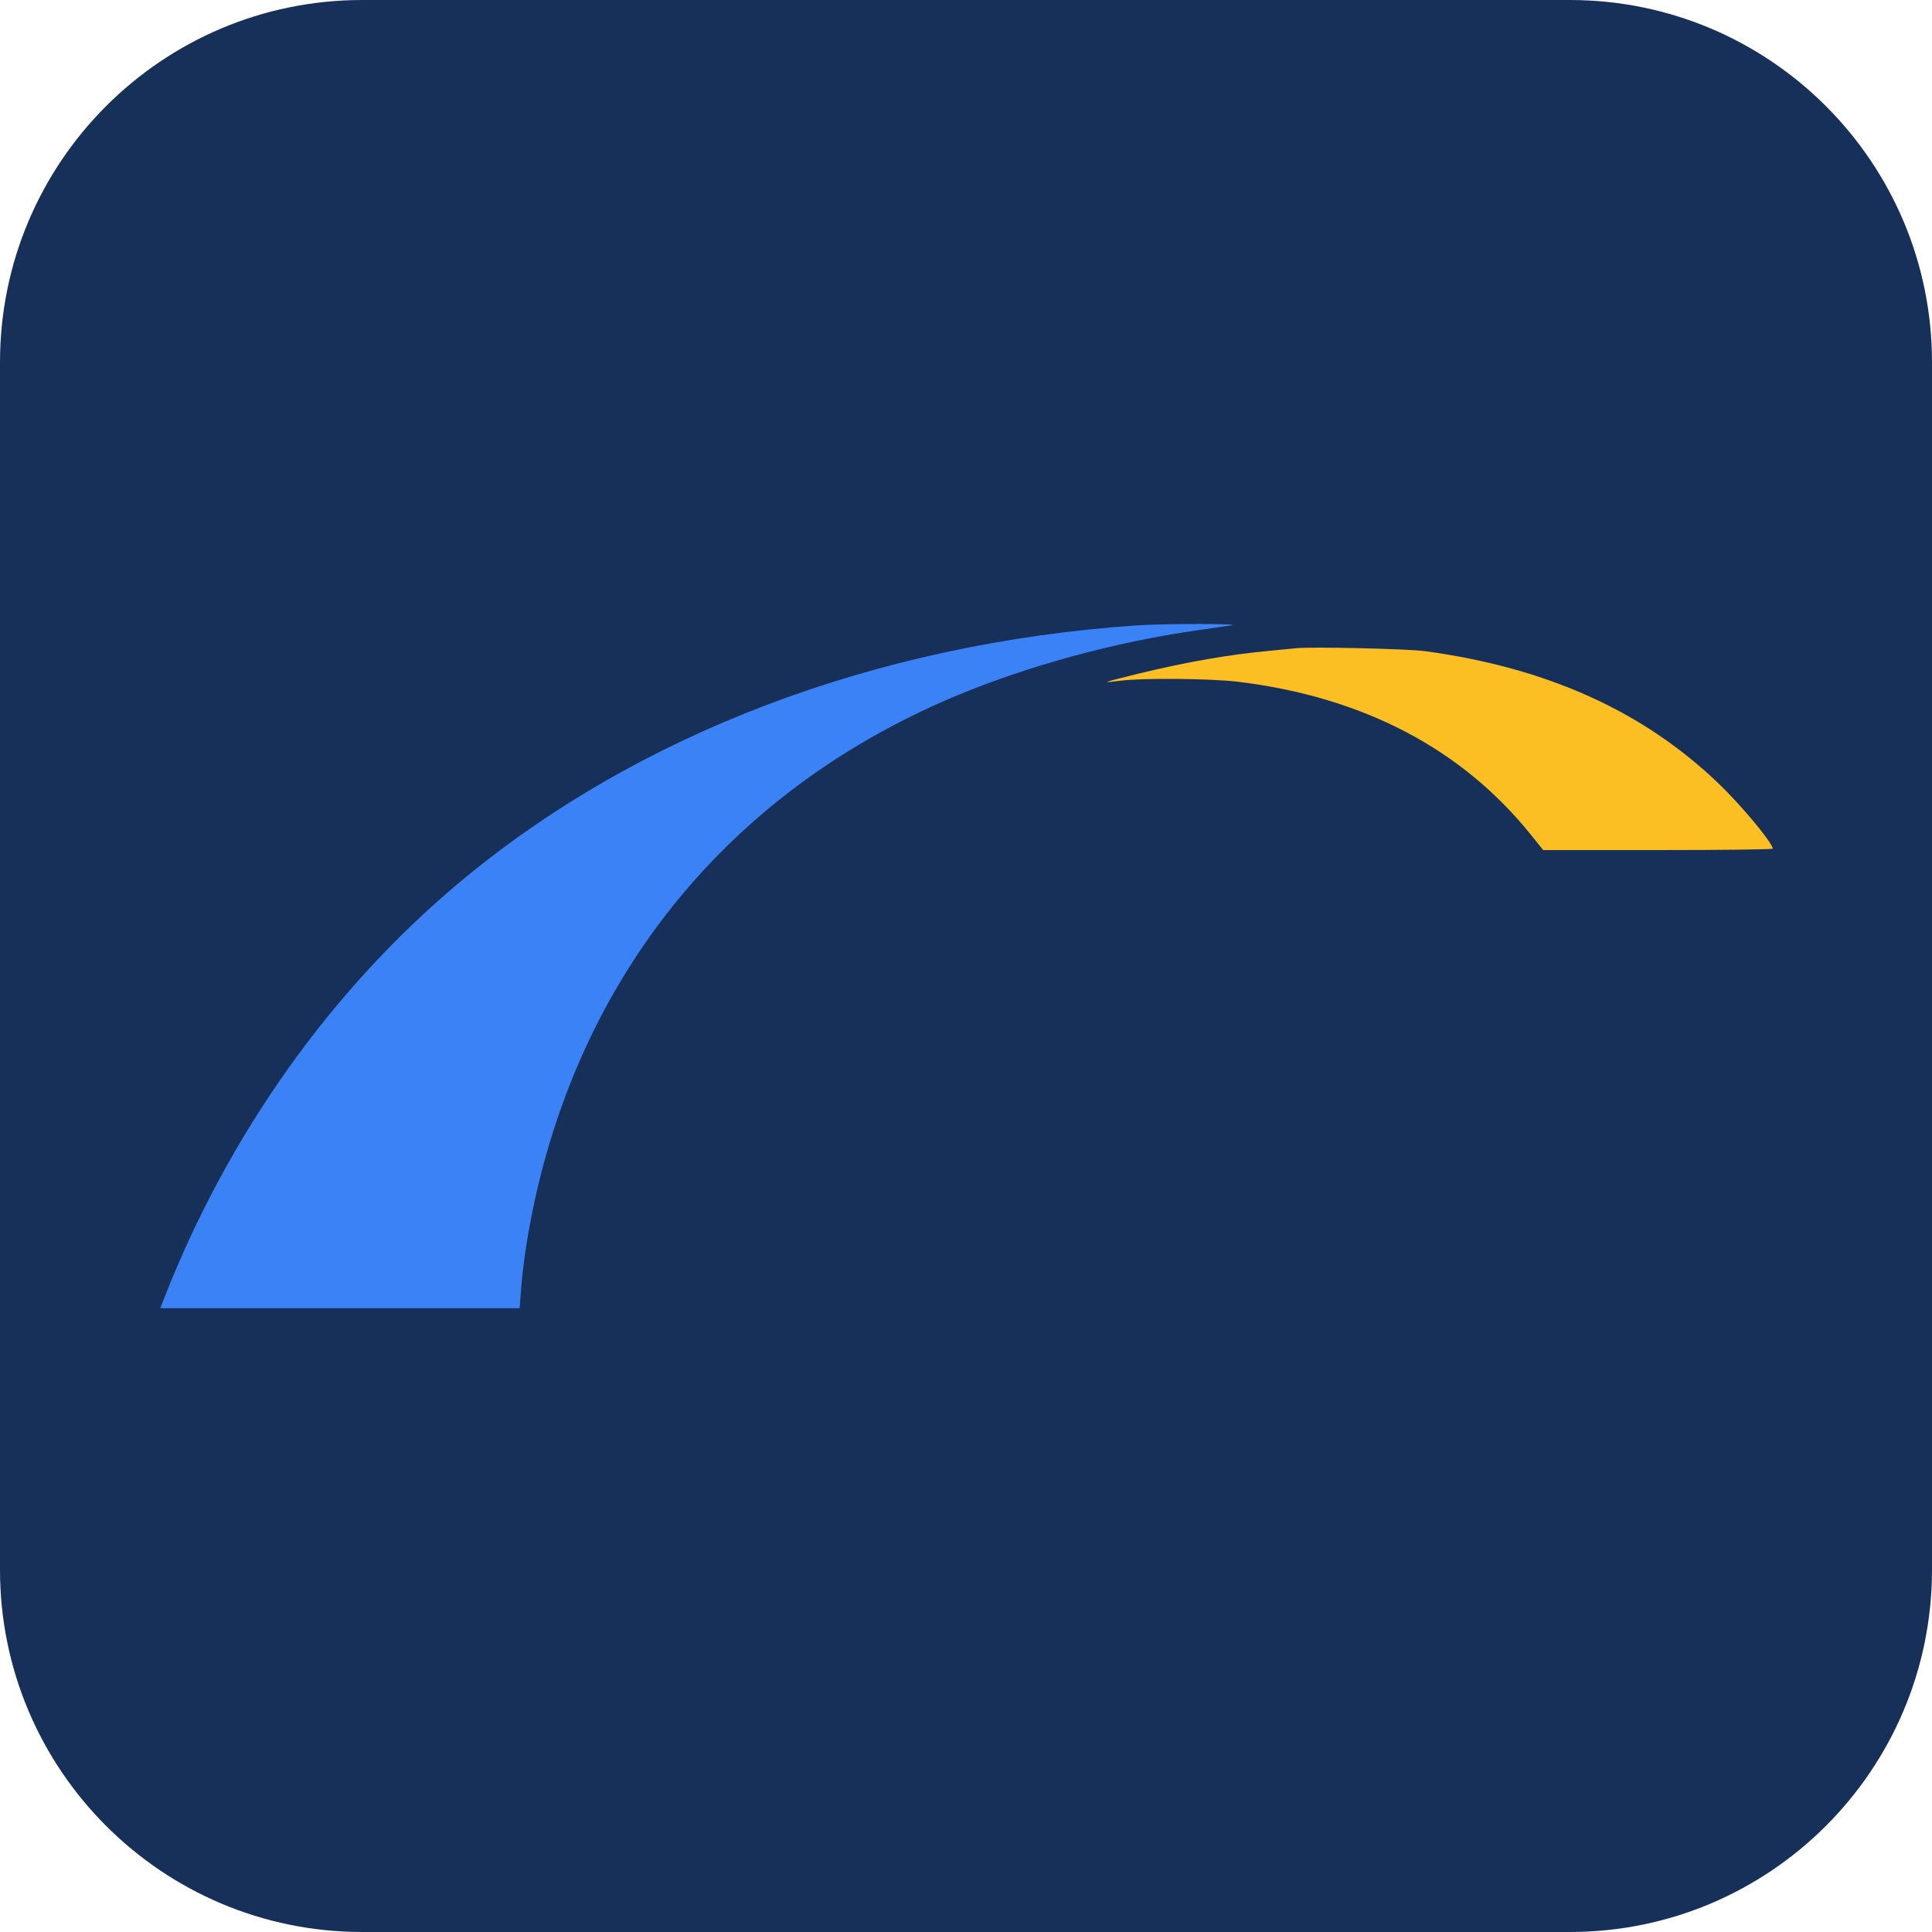
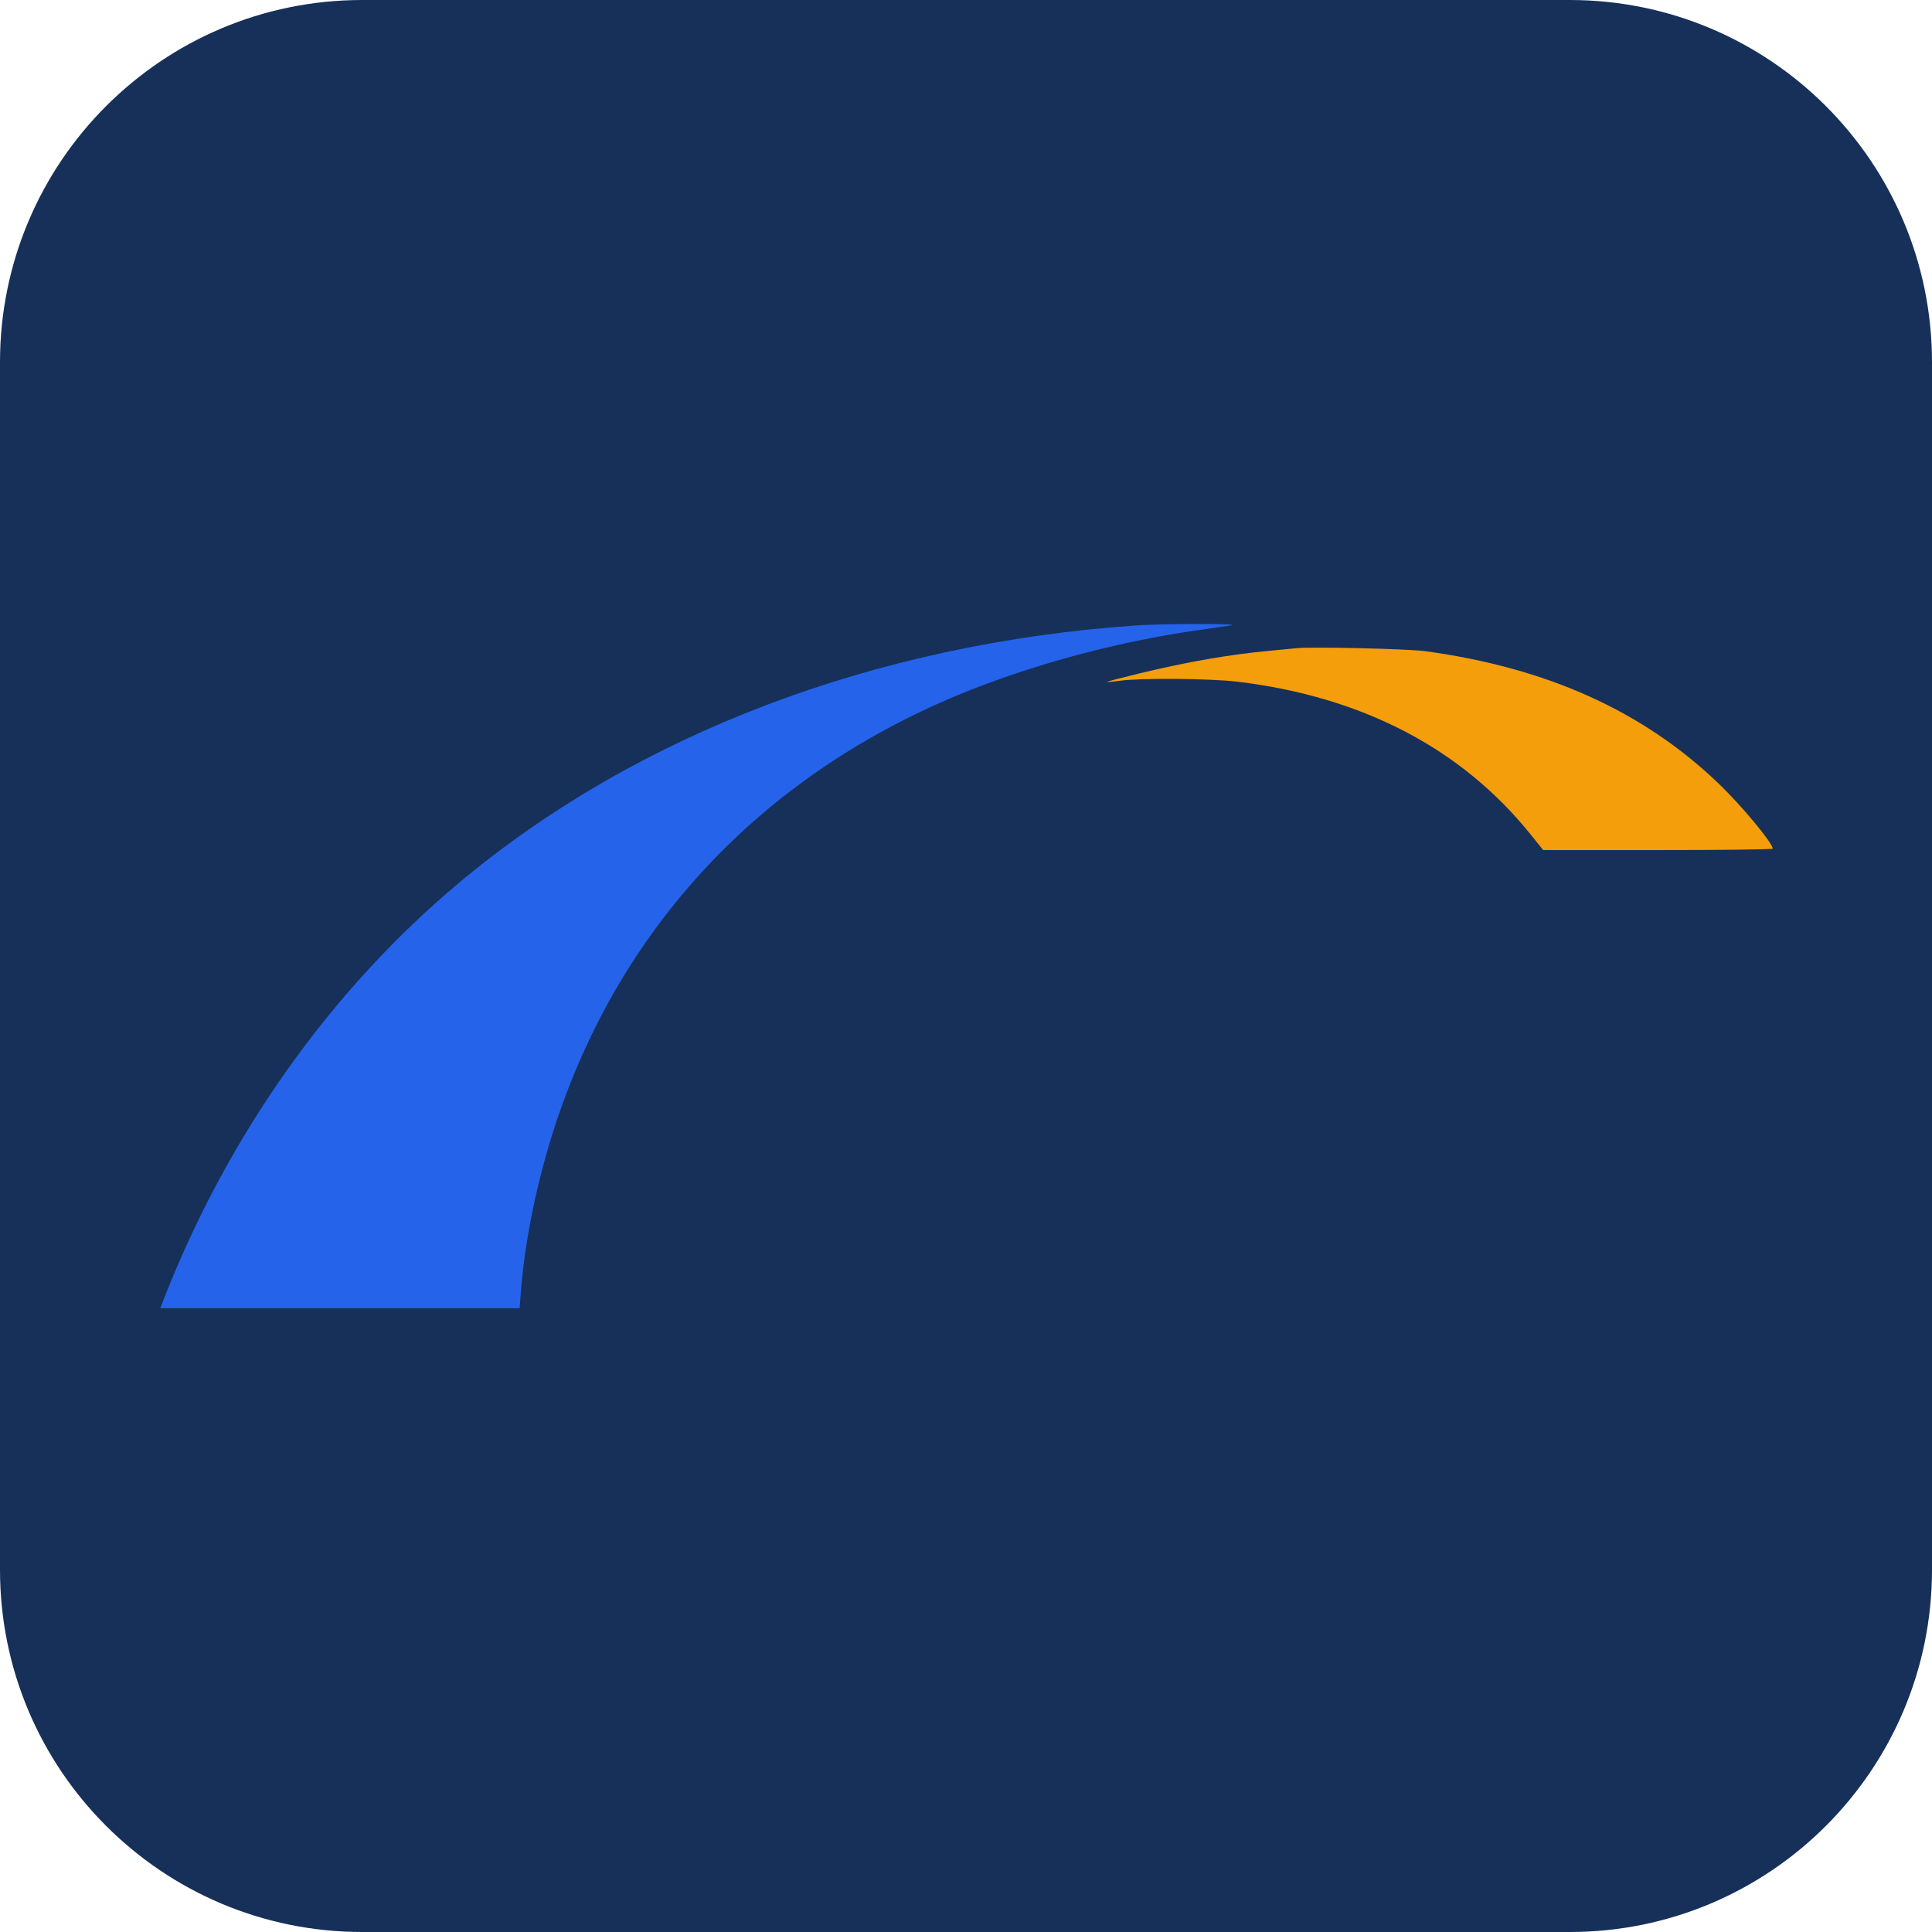
<svg xmlns="http://www.w3.org/2000/svg" viewBox="0 0 64 64" width="64" height="64">
  <rect width="64" height="64" rx="12" fill="#16305a" />
  <g transform="translate(5.3 20.6) scale(0.056) translate(-413 -796)">
-     <path fill="#3b82f6" d="M 990.5 798.111 C 836.063 808.742, 695.051 862.306, 590 950.242 C 514.094 1013.782, 453.418 1099.246, 415.474 1196.067 L 413.149 1202 519.445 1202 L 625.742 1202 626.438 1192.75 C 628.801 1161.36, 636.459 1124.615, 647.562 1091.391 C 686.311 975.442, 768.964 887.626, 884.716 839.426 C 926.969 821.831, 978.132 807.941, 1026 801.069 C 1033.975 799.925, 1043.2 798.595, 1046.5 798.115 C 1054.444 796.959, 1007.283 796.955, 990.5 798.111" />
-     <path fill="#fbbf24" d="M 1085 811.598 C 1083.075 811.816, 1076.325 812.472, 1070 813.056 C 1045.419 815.324, 1020.986 819.567, 991.686 826.654 C 981.338 829.157, 973.022 831.355, 973.205 831.538 C 973.388 831.721, 976.904 831.402, 981.019 830.828 C 993.263 829.122, 1034.437 829.464, 1050.5 831.405 C 1124.215 840.312, 1182.863 870.88, 1223.736 921.697 L 1231.218 931 1299.109 931 C 1336.449 931, 1367 930.625, 1367 930.166 C 1367 926.856, 1348.581 904.682, 1335.016 891.663 C 1290.37 848.81, 1233.606 823.189, 1161.5 813.344 C 1151.083 811.922, 1093.712 810.612, 1085 811.598" />
+     <path fill="#2563eb" d="M 990.5 798.111 C 836.063 808.742, 695.051 862.306, 590 950.242 C 514.094 1013.782, 453.418 1099.246, 415.474 1196.067 L 413.149 1202 519.445 1202 L 625.742 1202 626.438 1192.75 C 628.801 1161.36, 636.459 1124.615, 647.562 1091.391 C 686.311 975.442, 768.964 887.626, 884.716 839.426 C 926.969 821.831, 978.132 807.941, 1026 801.069 C 1033.975 799.925, 1043.2 798.595, 1046.5 798.115 C 1054.444 796.959, 1007.283 796.955, 990.5 798.111" />
+     <path fill="#f59e0b" d="M 1085 811.598 C 1083.075 811.816, 1076.325 812.472, 1070 813.056 C 1045.419 815.324, 1020.986 819.567, 991.686 826.654 C 981.338 829.157, 973.022 831.355, 973.205 831.538 C 973.388 831.721, 976.904 831.402, 981.019 830.828 C 993.263 829.122, 1034.437 829.464, 1050.5 831.405 C 1124.215 840.312, 1182.863 870.88, 1223.736 921.697 L 1231.218 931 1299.109 931 C 1336.449 931, 1367 930.625, 1367 930.166 C 1367 926.856, 1348.581 904.682, 1335.016 891.663 C 1290.37 848.81, 1233.606 823.189, 1161.5 813.344 C 1151.083 811.922, 1093.712 810.612, 1085 811.598" />
  </g>
</svg>
